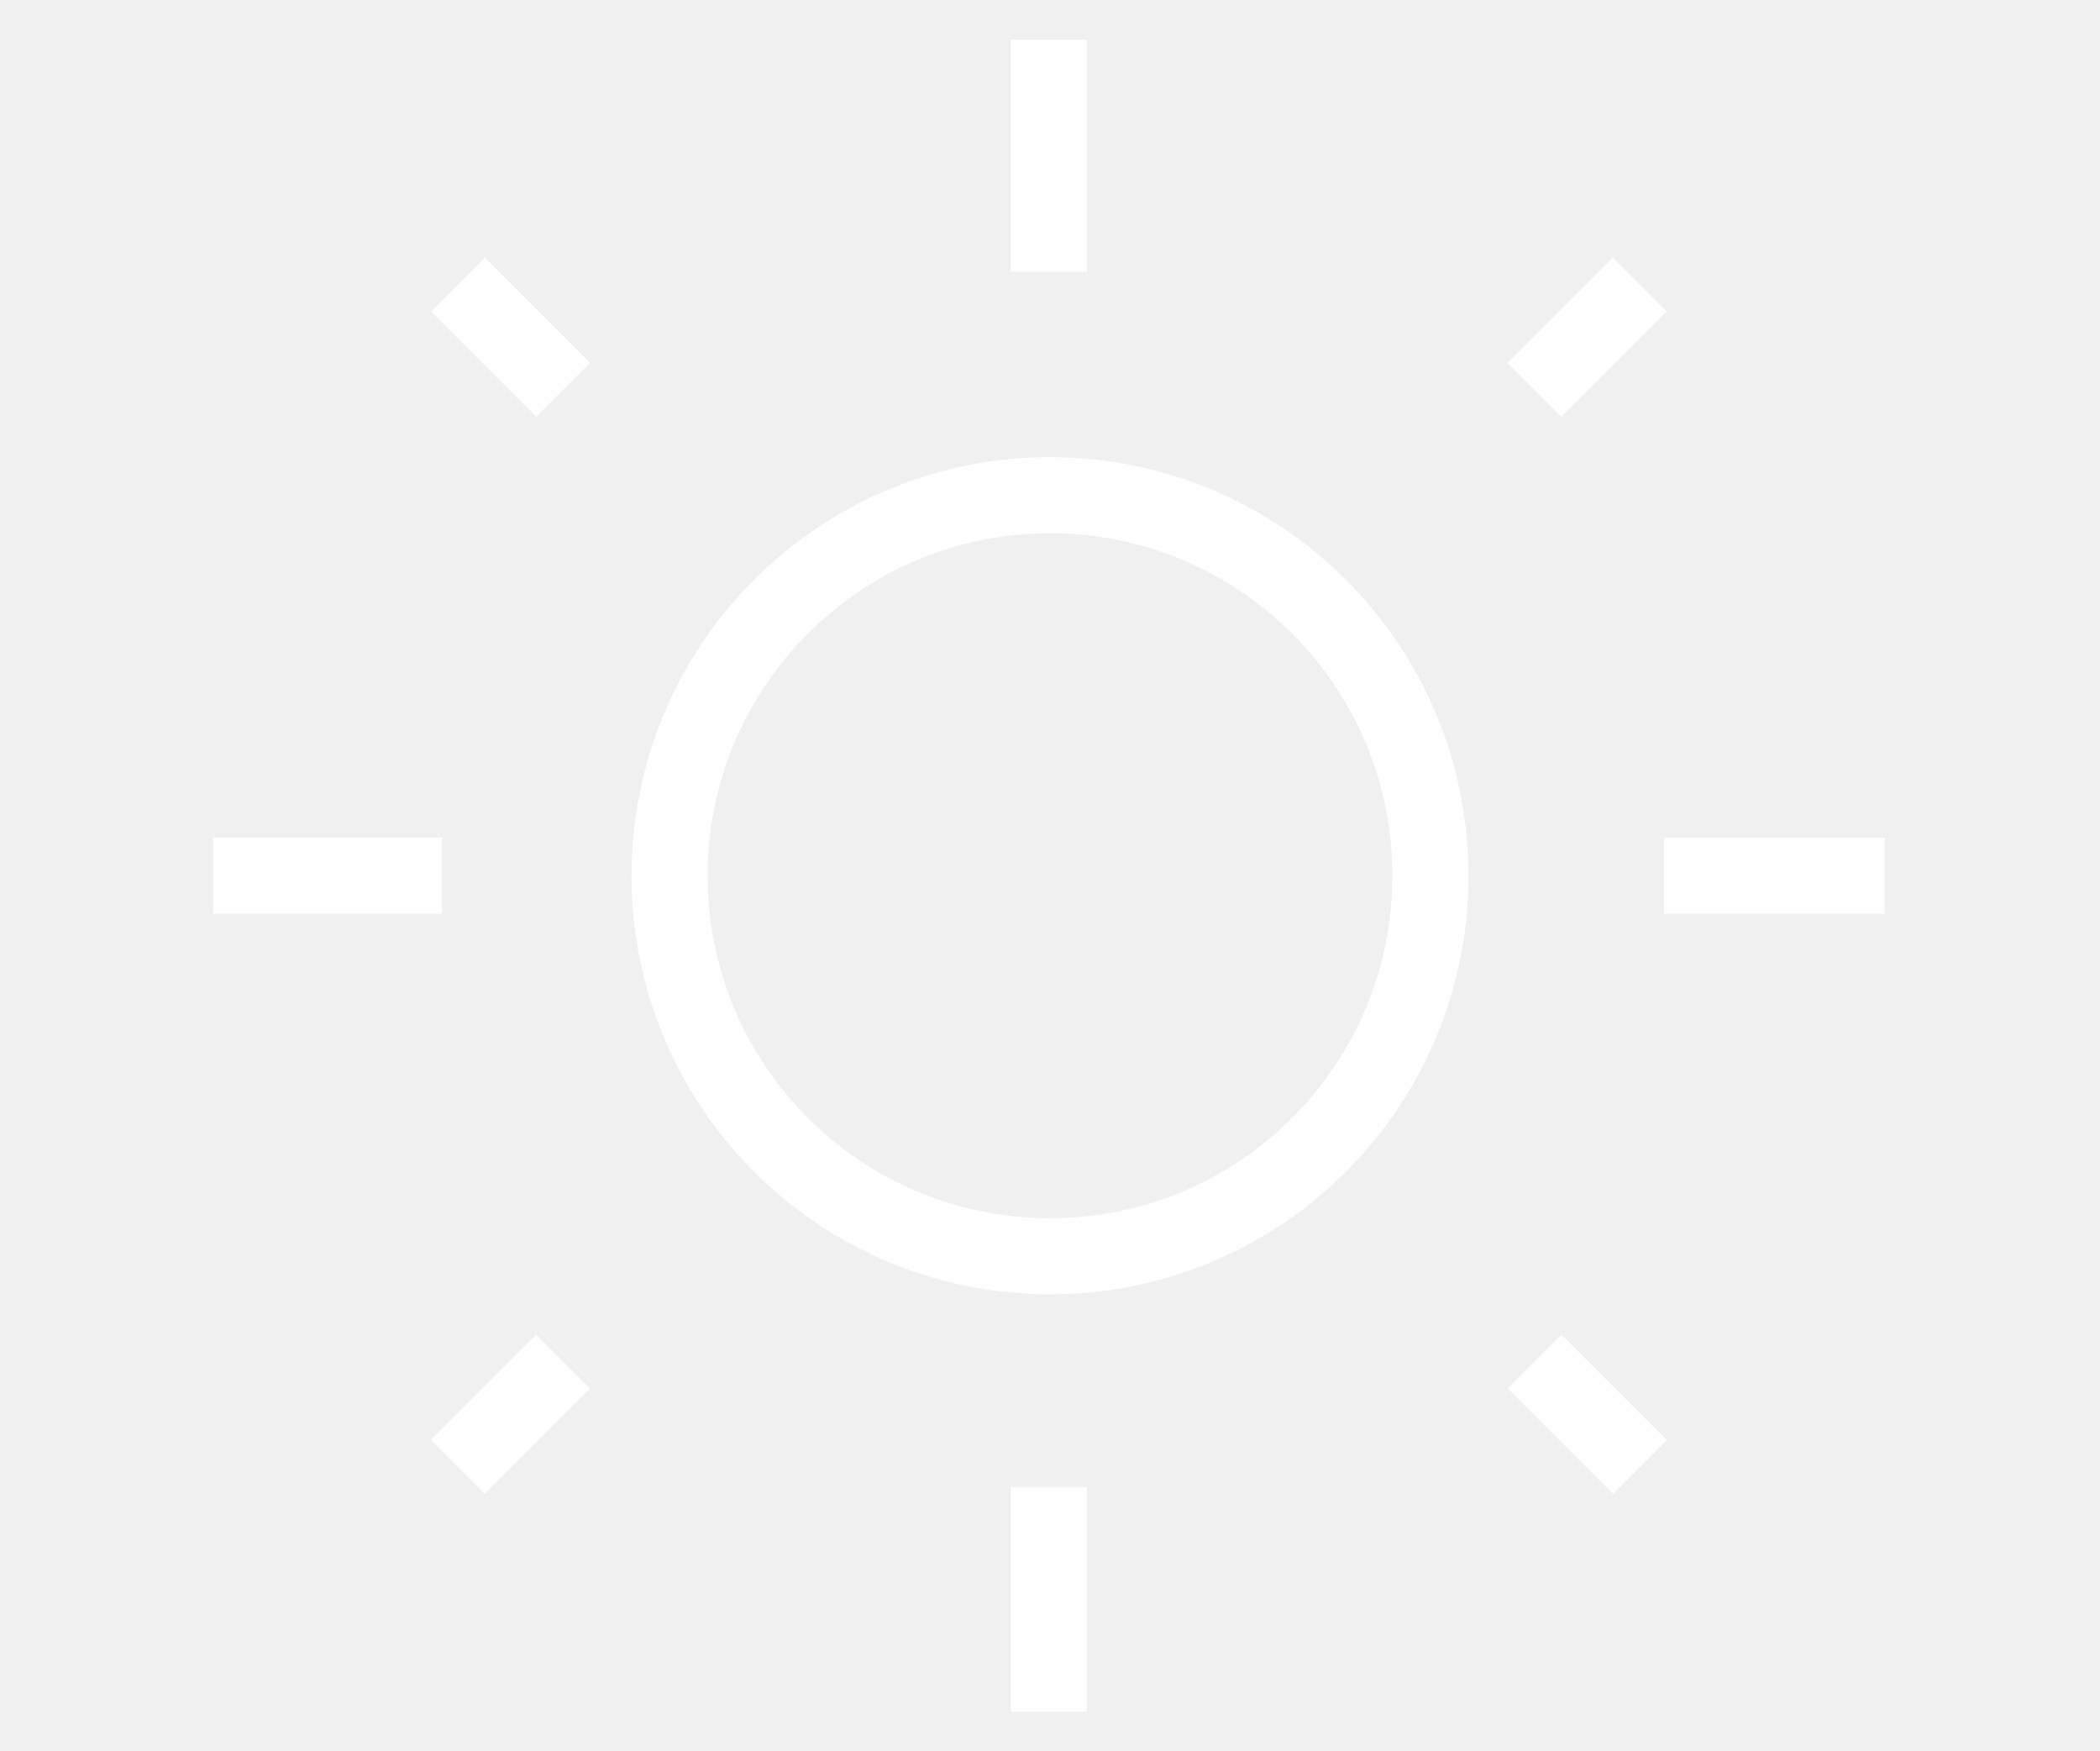
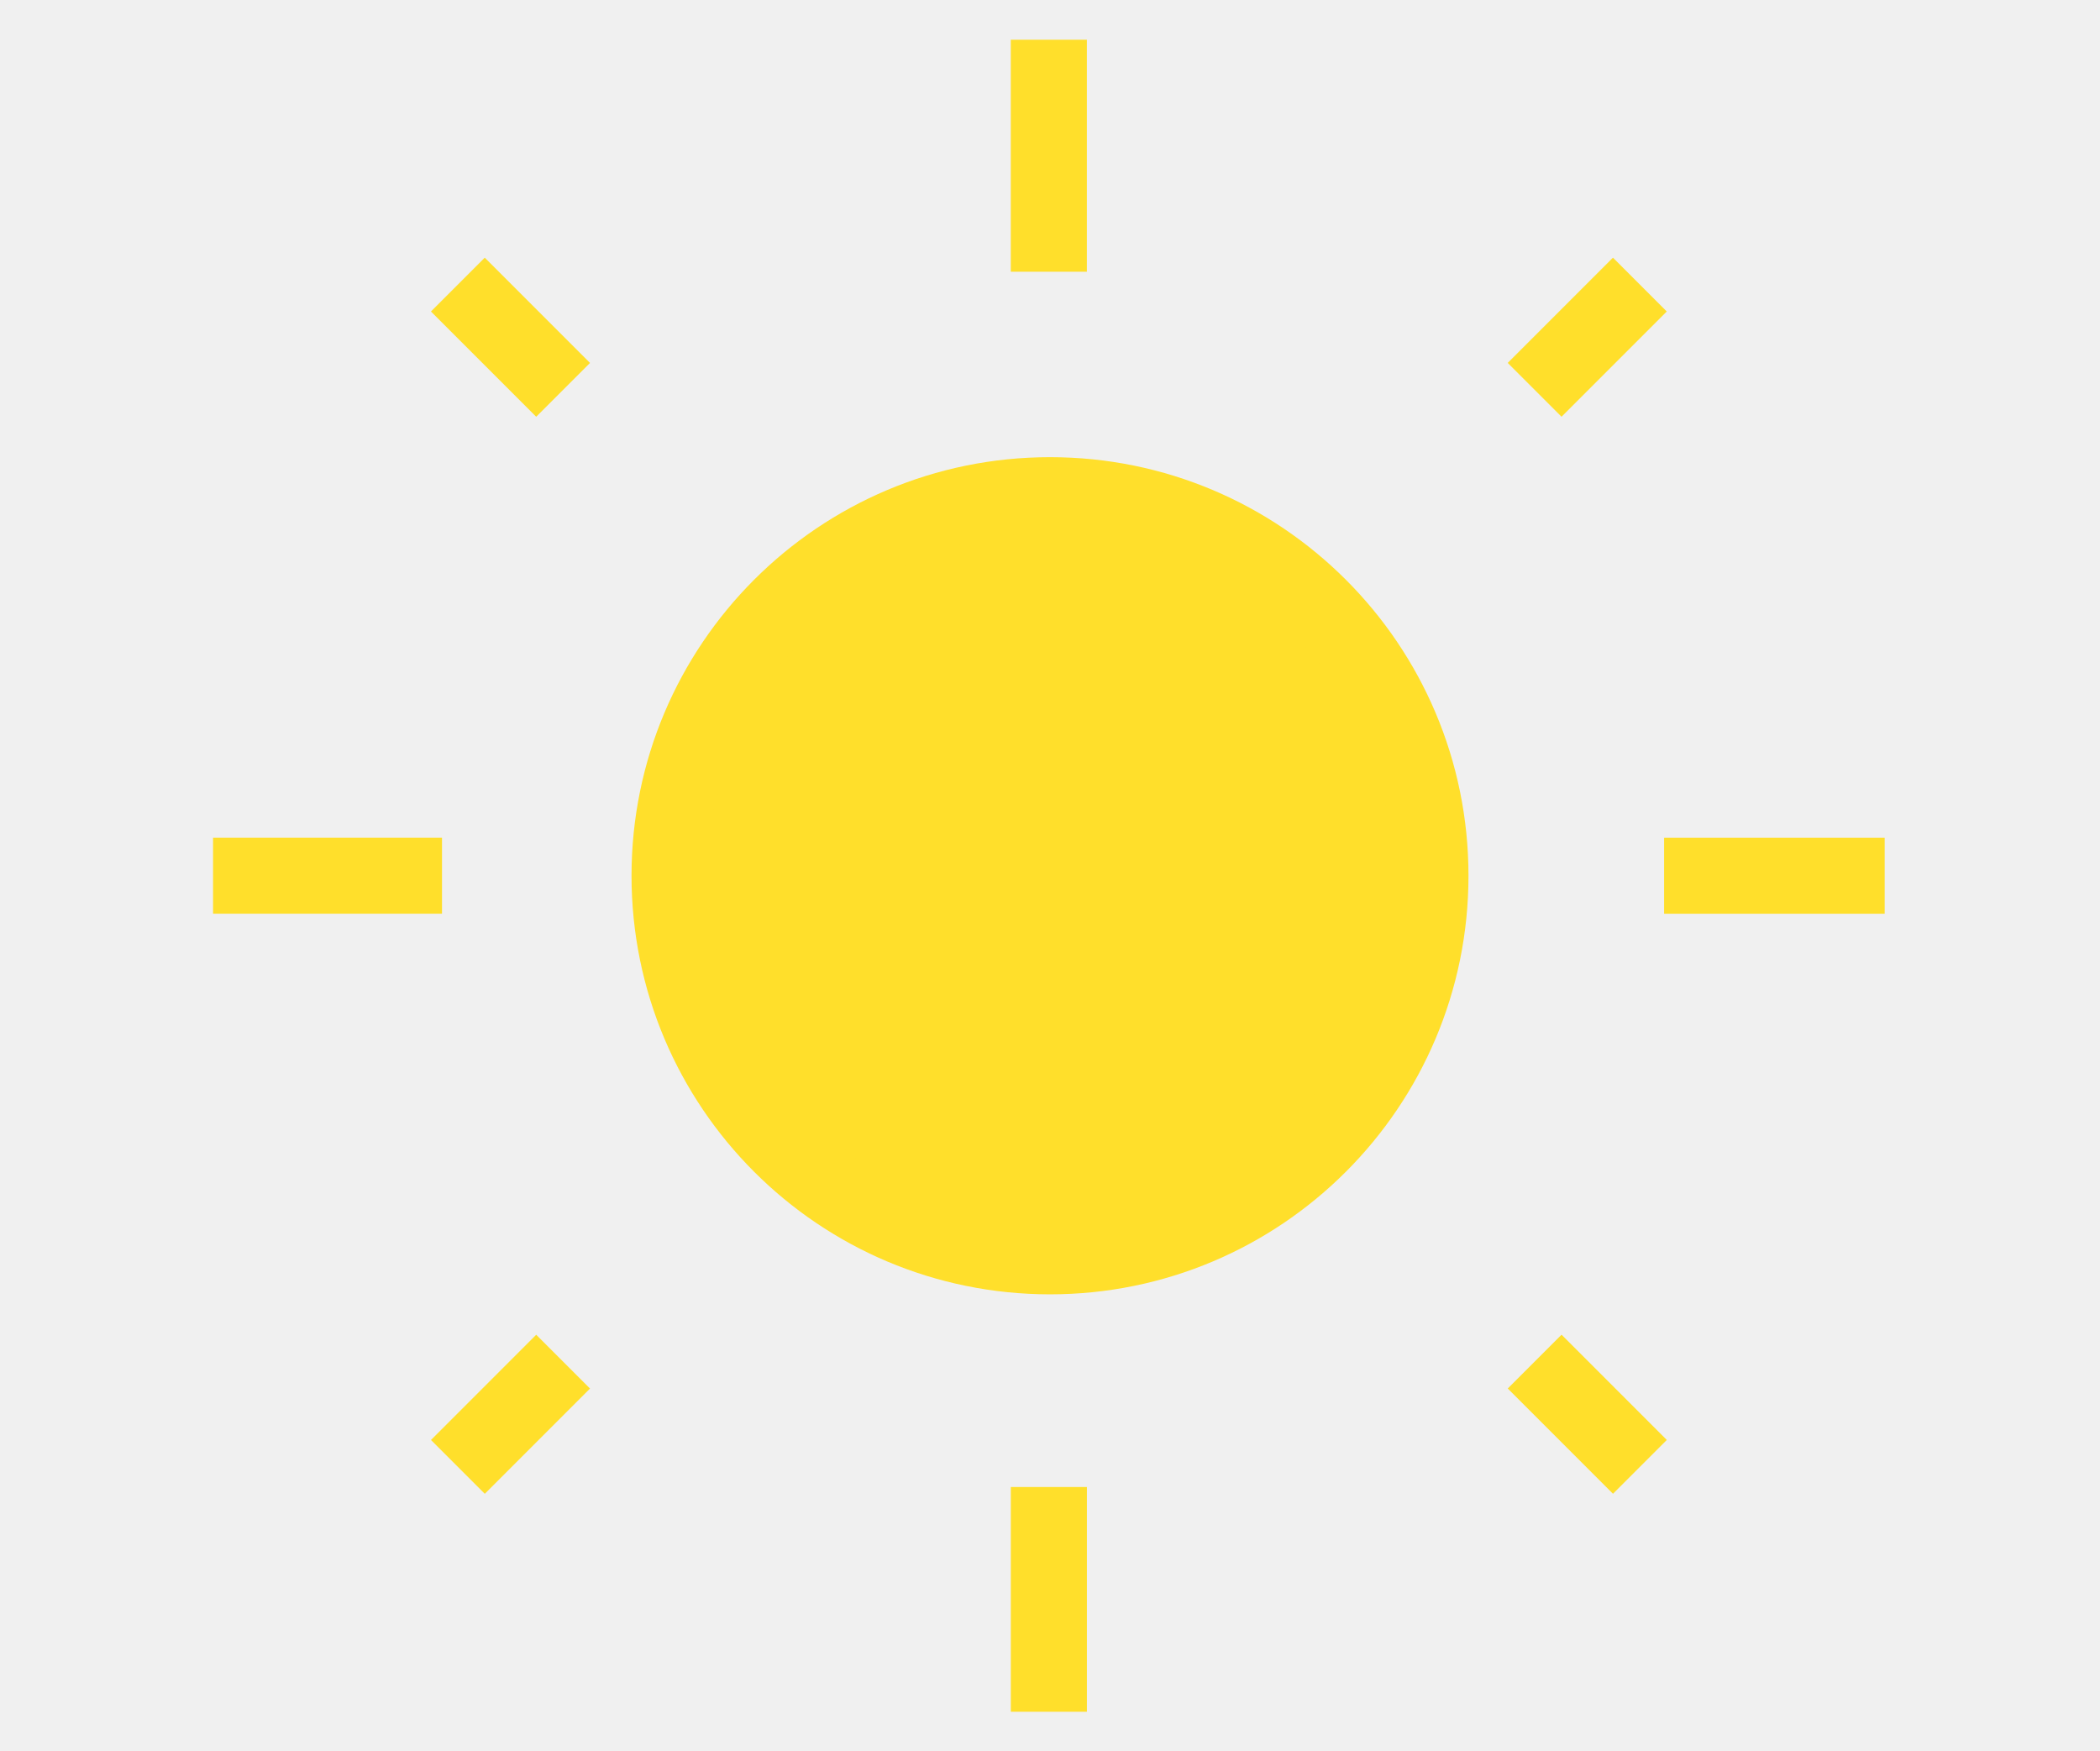
<svg xmlns="http://www.w3.org/2000/svg" height="25" viewBox="0 0 24 23" width="30">
-   <g fill="none" stroke="#fff" transform="translate(1)">
+   <g fill="#ffdf2b" stroke="#ffdf2b" transform="translate(1)">
    <circle cx="11" cy="11.507" r="5" />
    <path d="m12.441 2.978h-3.048" transform="matrix(0 -1 1 0 8.006689 12.96304)" />
    <path d="m19.039 4.431h-1.956" transform="matrix(.7071068 -.7071068 .7071068 .7071068 2.156732 14.06859)" />
    <path d="m21.97 11.507h-2.899" />
    <path d="m19.039 18.582h-1.956" transform="matrix(.7071068 .7071068 -.7071068 .7071068 18.42965 -7.328131)" />
    <path d="m12.941 21.535h-2.953" transform="matrix(0 1 -1 0 32.52007 9.550342)" />
    <path d="m4.887 18.582h-1.956" transform="matrix(-.7071068 .7071068 -.7071068 -.7071068 19.81299 28.95816)" />
    <path d="m3.009 11.507h-3.009" transform="matrix(-1 0 0 -1 3.009186 23.01338)" />
    <path d="m4.887 4.431h-1.956" transform="matrix(-.7071068 -.7071068 .7071068 -.7071068 3.540078 10.32813)" />
  </g>
</svg>
